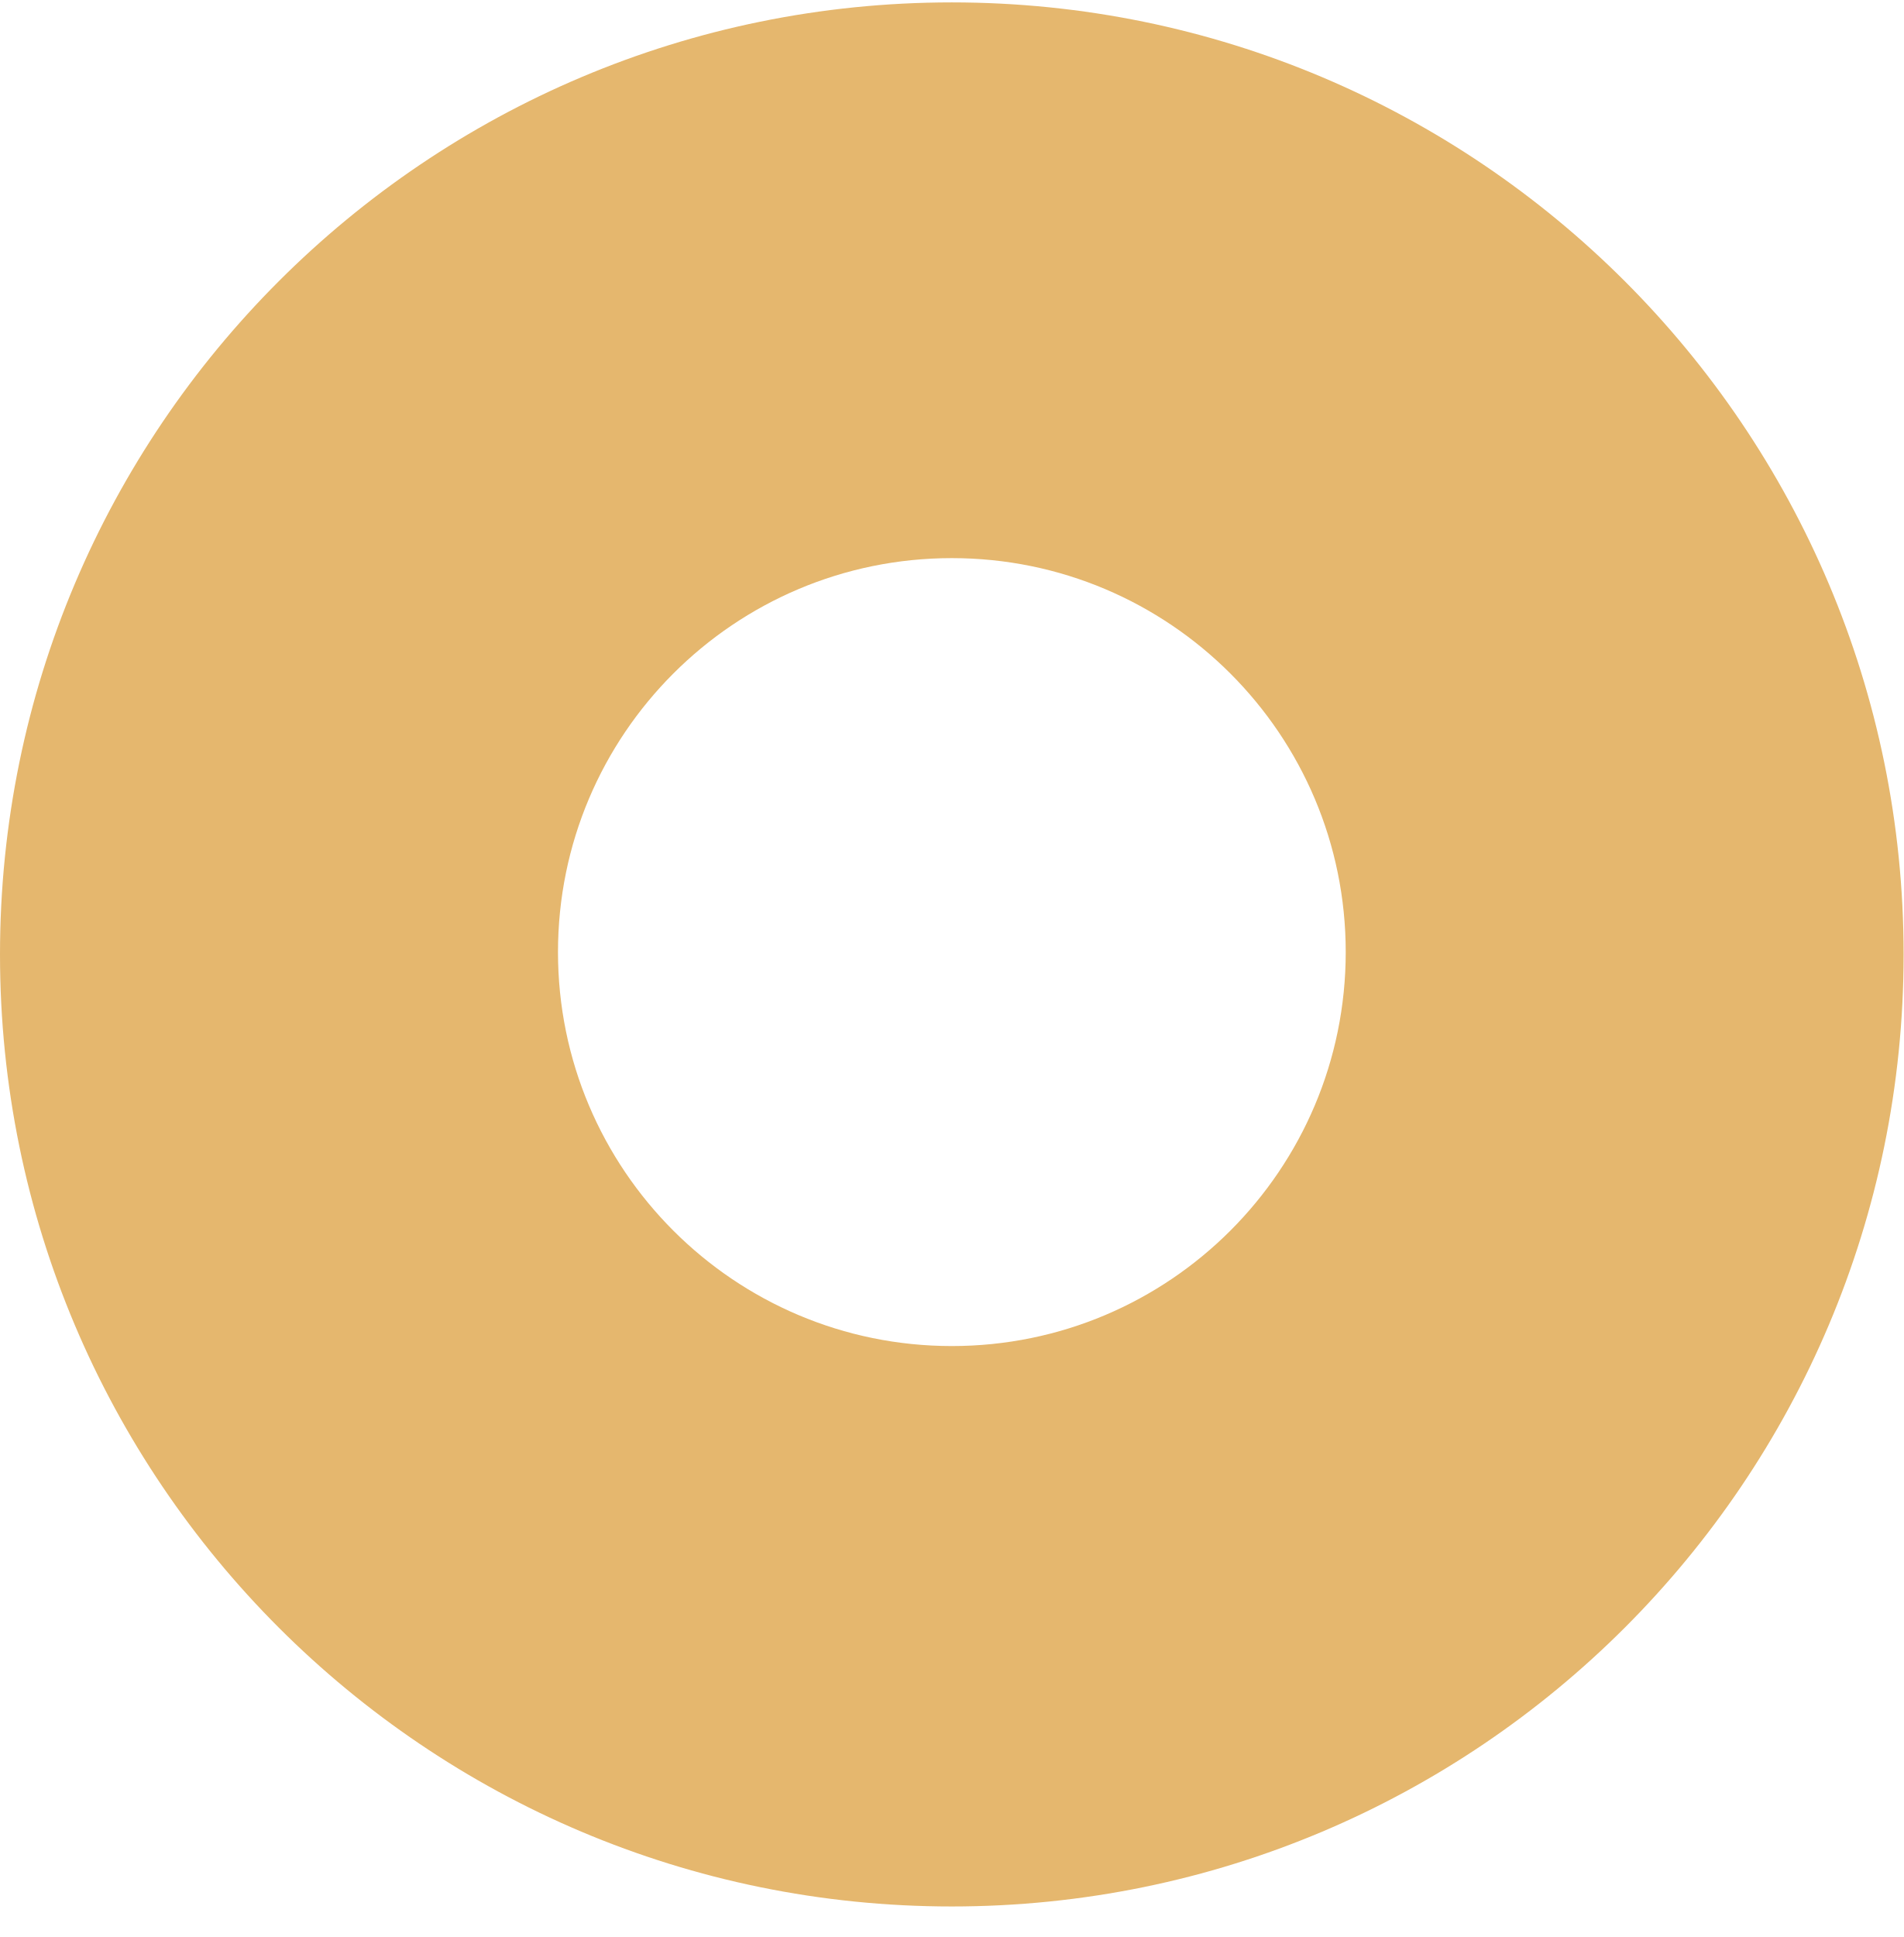
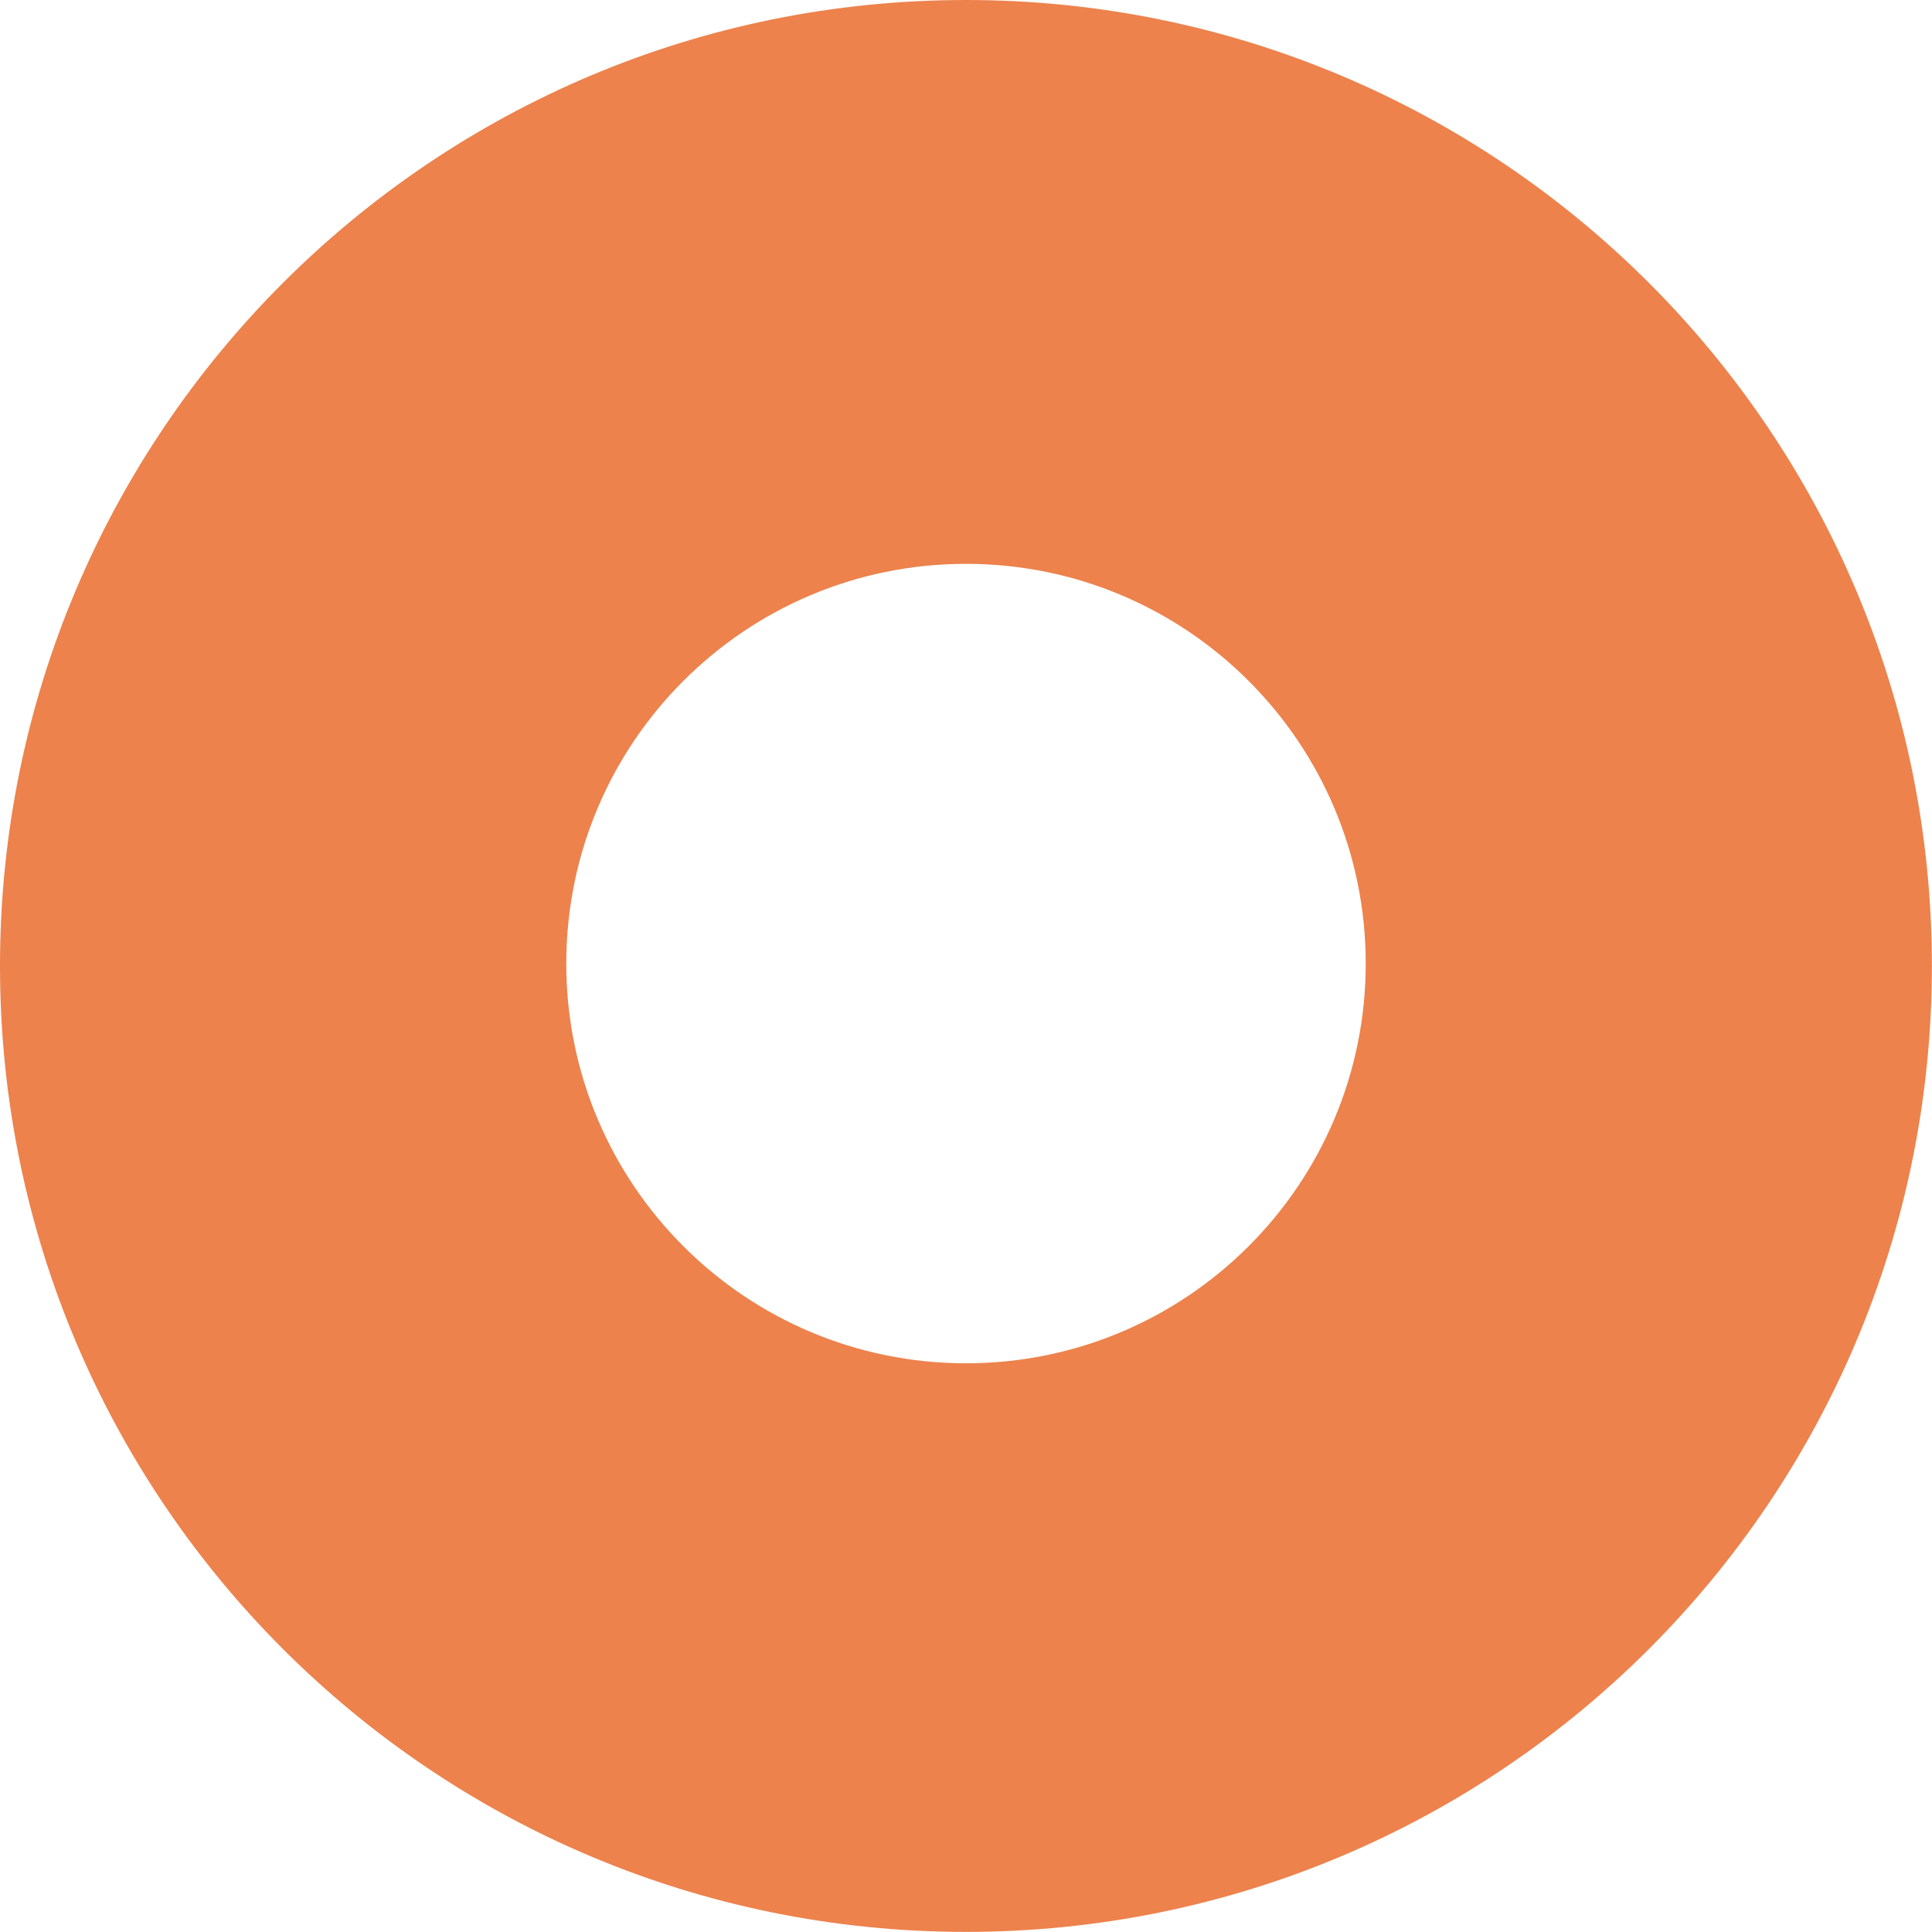
- <svg xmlns="http://www.w3.org/2000/svg" width="58" height="59" viewBox="0 0 58 59" fill="none">
-   <path fill-rule="evenodd" clip-rule="evenodd" d="M28.998 58.07C45.014 58.07 57.997 45.087 57.997 29.071C57.997 13.056 45.014 0.073 28.998 0.073C12.983 0.073 0 13.056 0 29.071C0 45.087 12.983 58.07 28.998 58.07ZM29 41C35.627 41 41 35.627 41 29C41 22.373 35.627 17 29 17C22.373 17 17 22.373 17 29C17 35.627 22.373 41 29 41Z" fill="#E5B76E" />
+ <svg xmlns="http://www.w3.org/2000/svg" width="58" height="58" viewBox="0 0 58 58" fill="none">
+   <path fill-rule="evenodd" clip-rule="evenodd" d="M28.998 57.997C45.014 57.997 57.997 45.014 57.997 28.998C57.997 12.983 45.014 0 28.998 0C12.983 0 0 12.983 0 28.998C0 45.014 12.983 57.997 28.998 57.997ZM29 40.927C35.627 40.927 41 35.555 41 28.927C41 22.3 35.627 16.927 29 16.927C22.373 16.927 17 22.3 17 28.927C17 35.555 22.373 40.927 29 40.927Z" fill="#ED824C" />
</svg>
